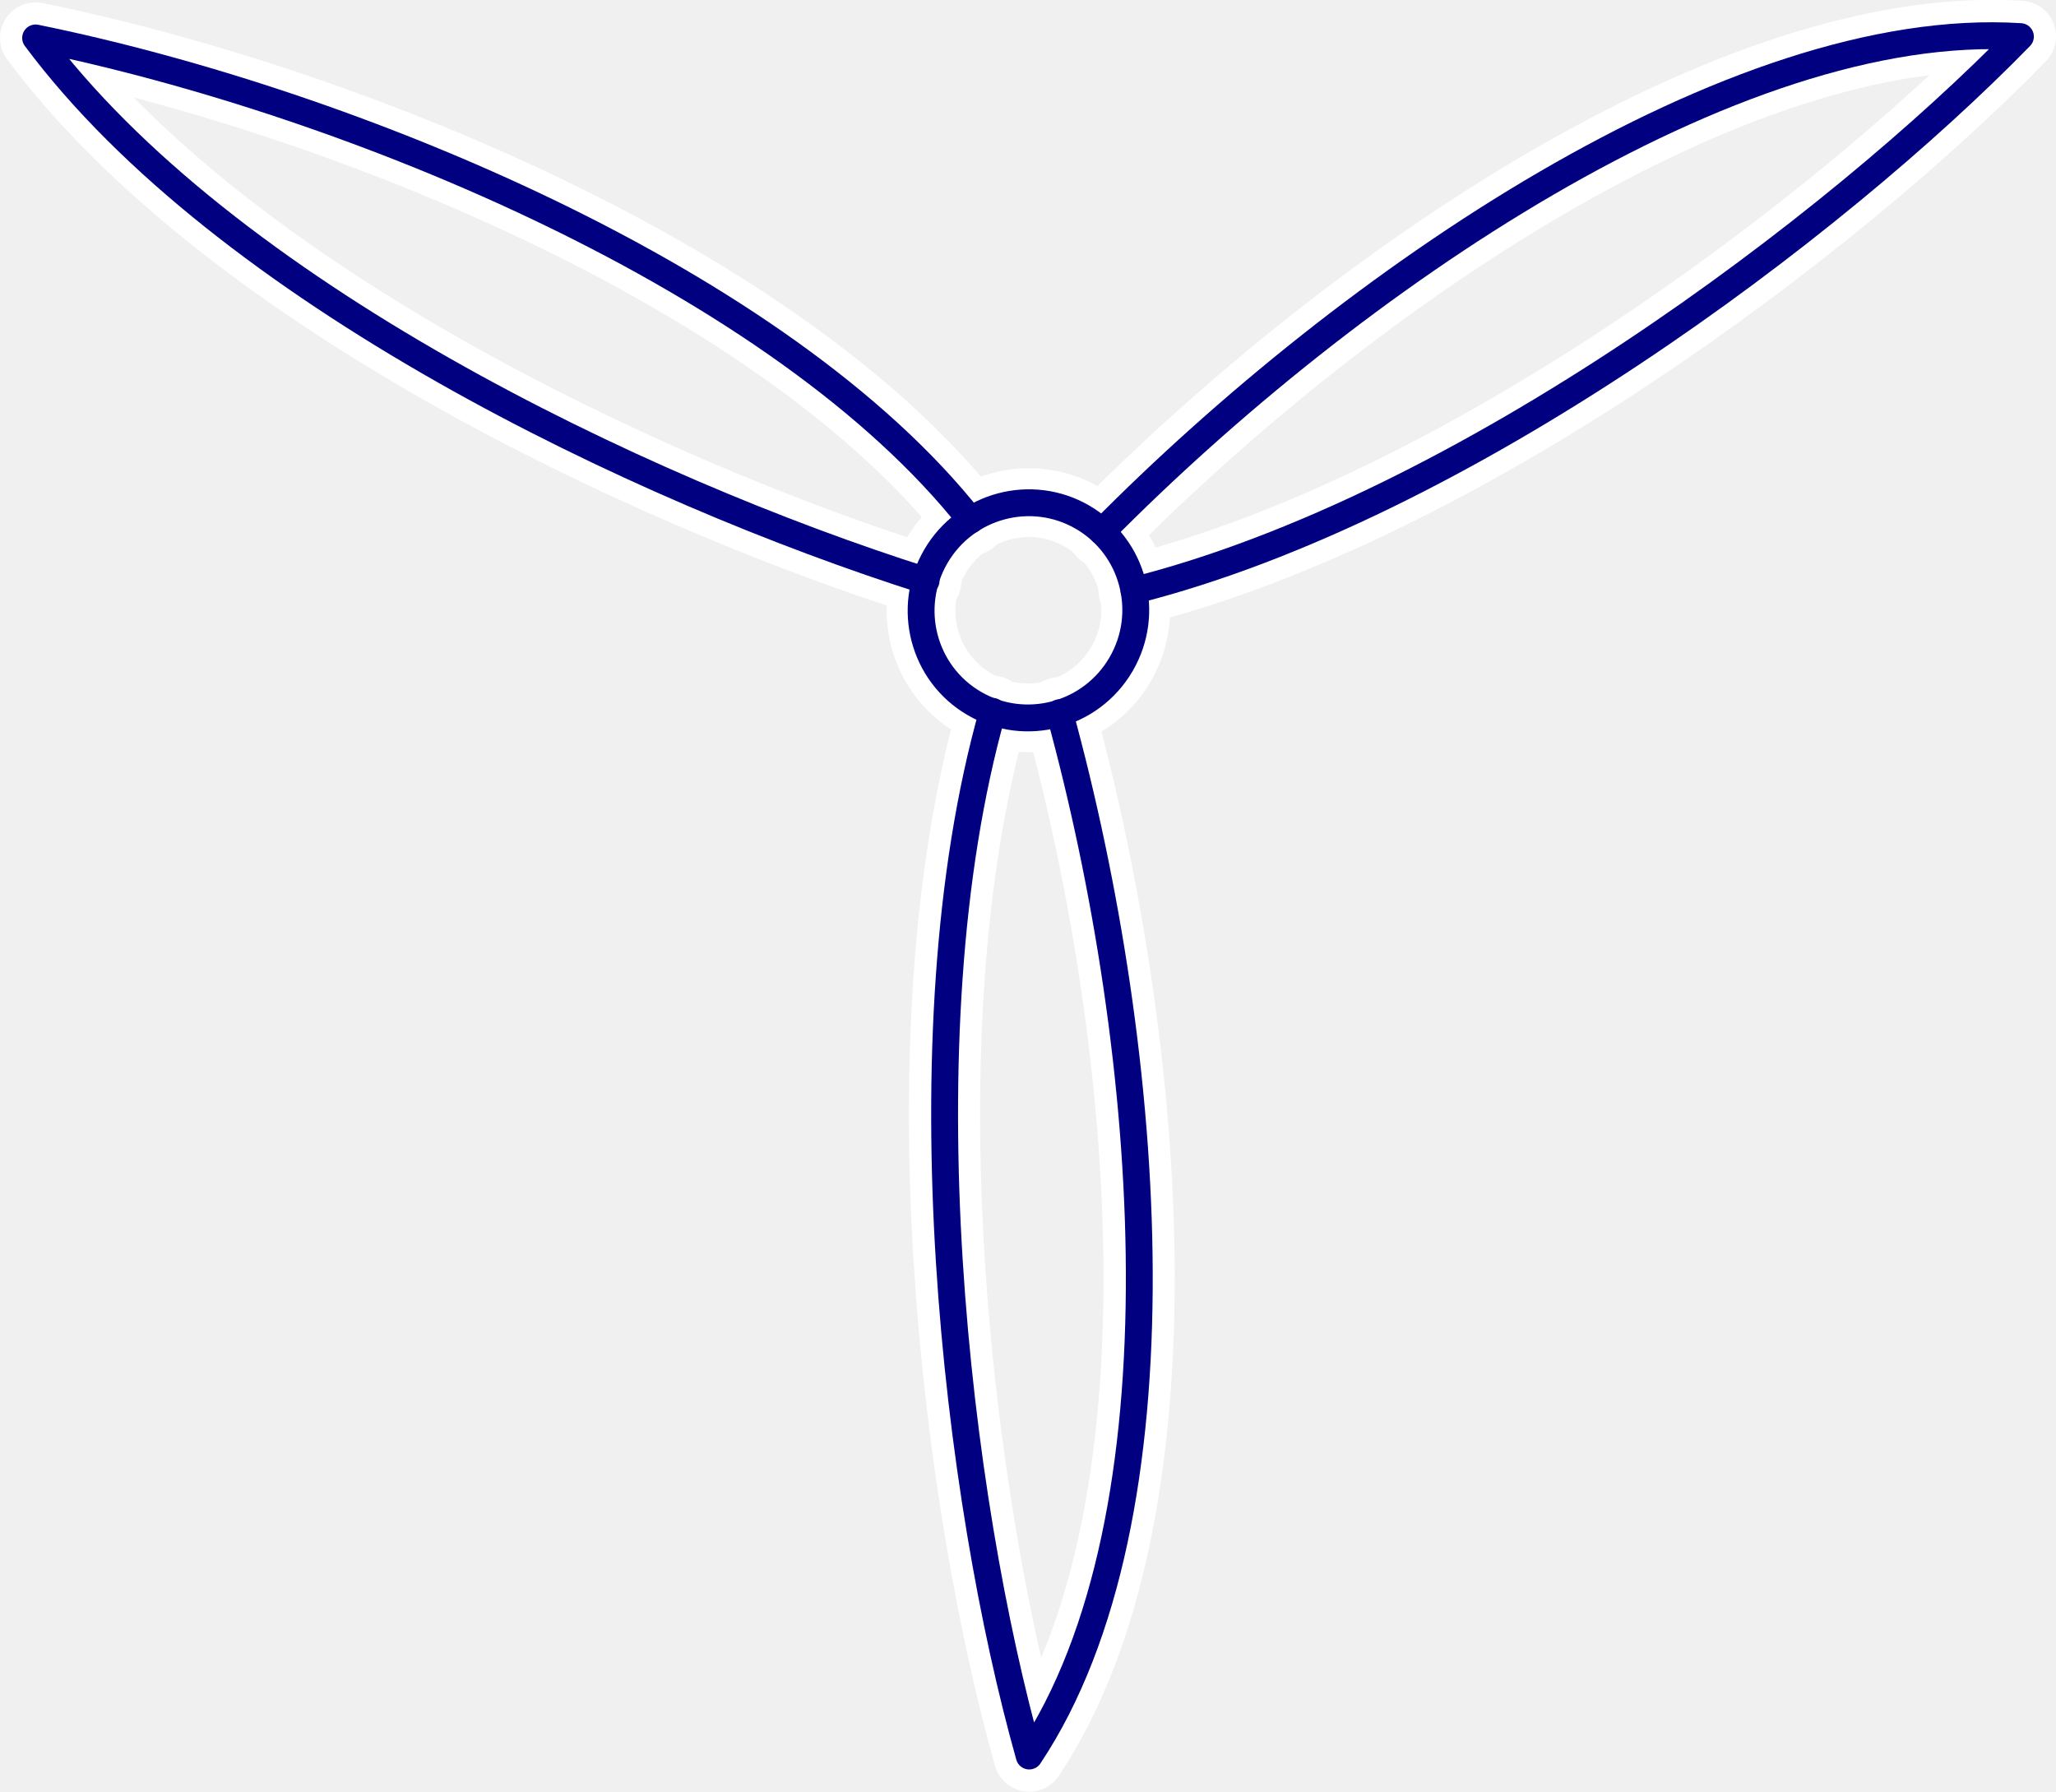
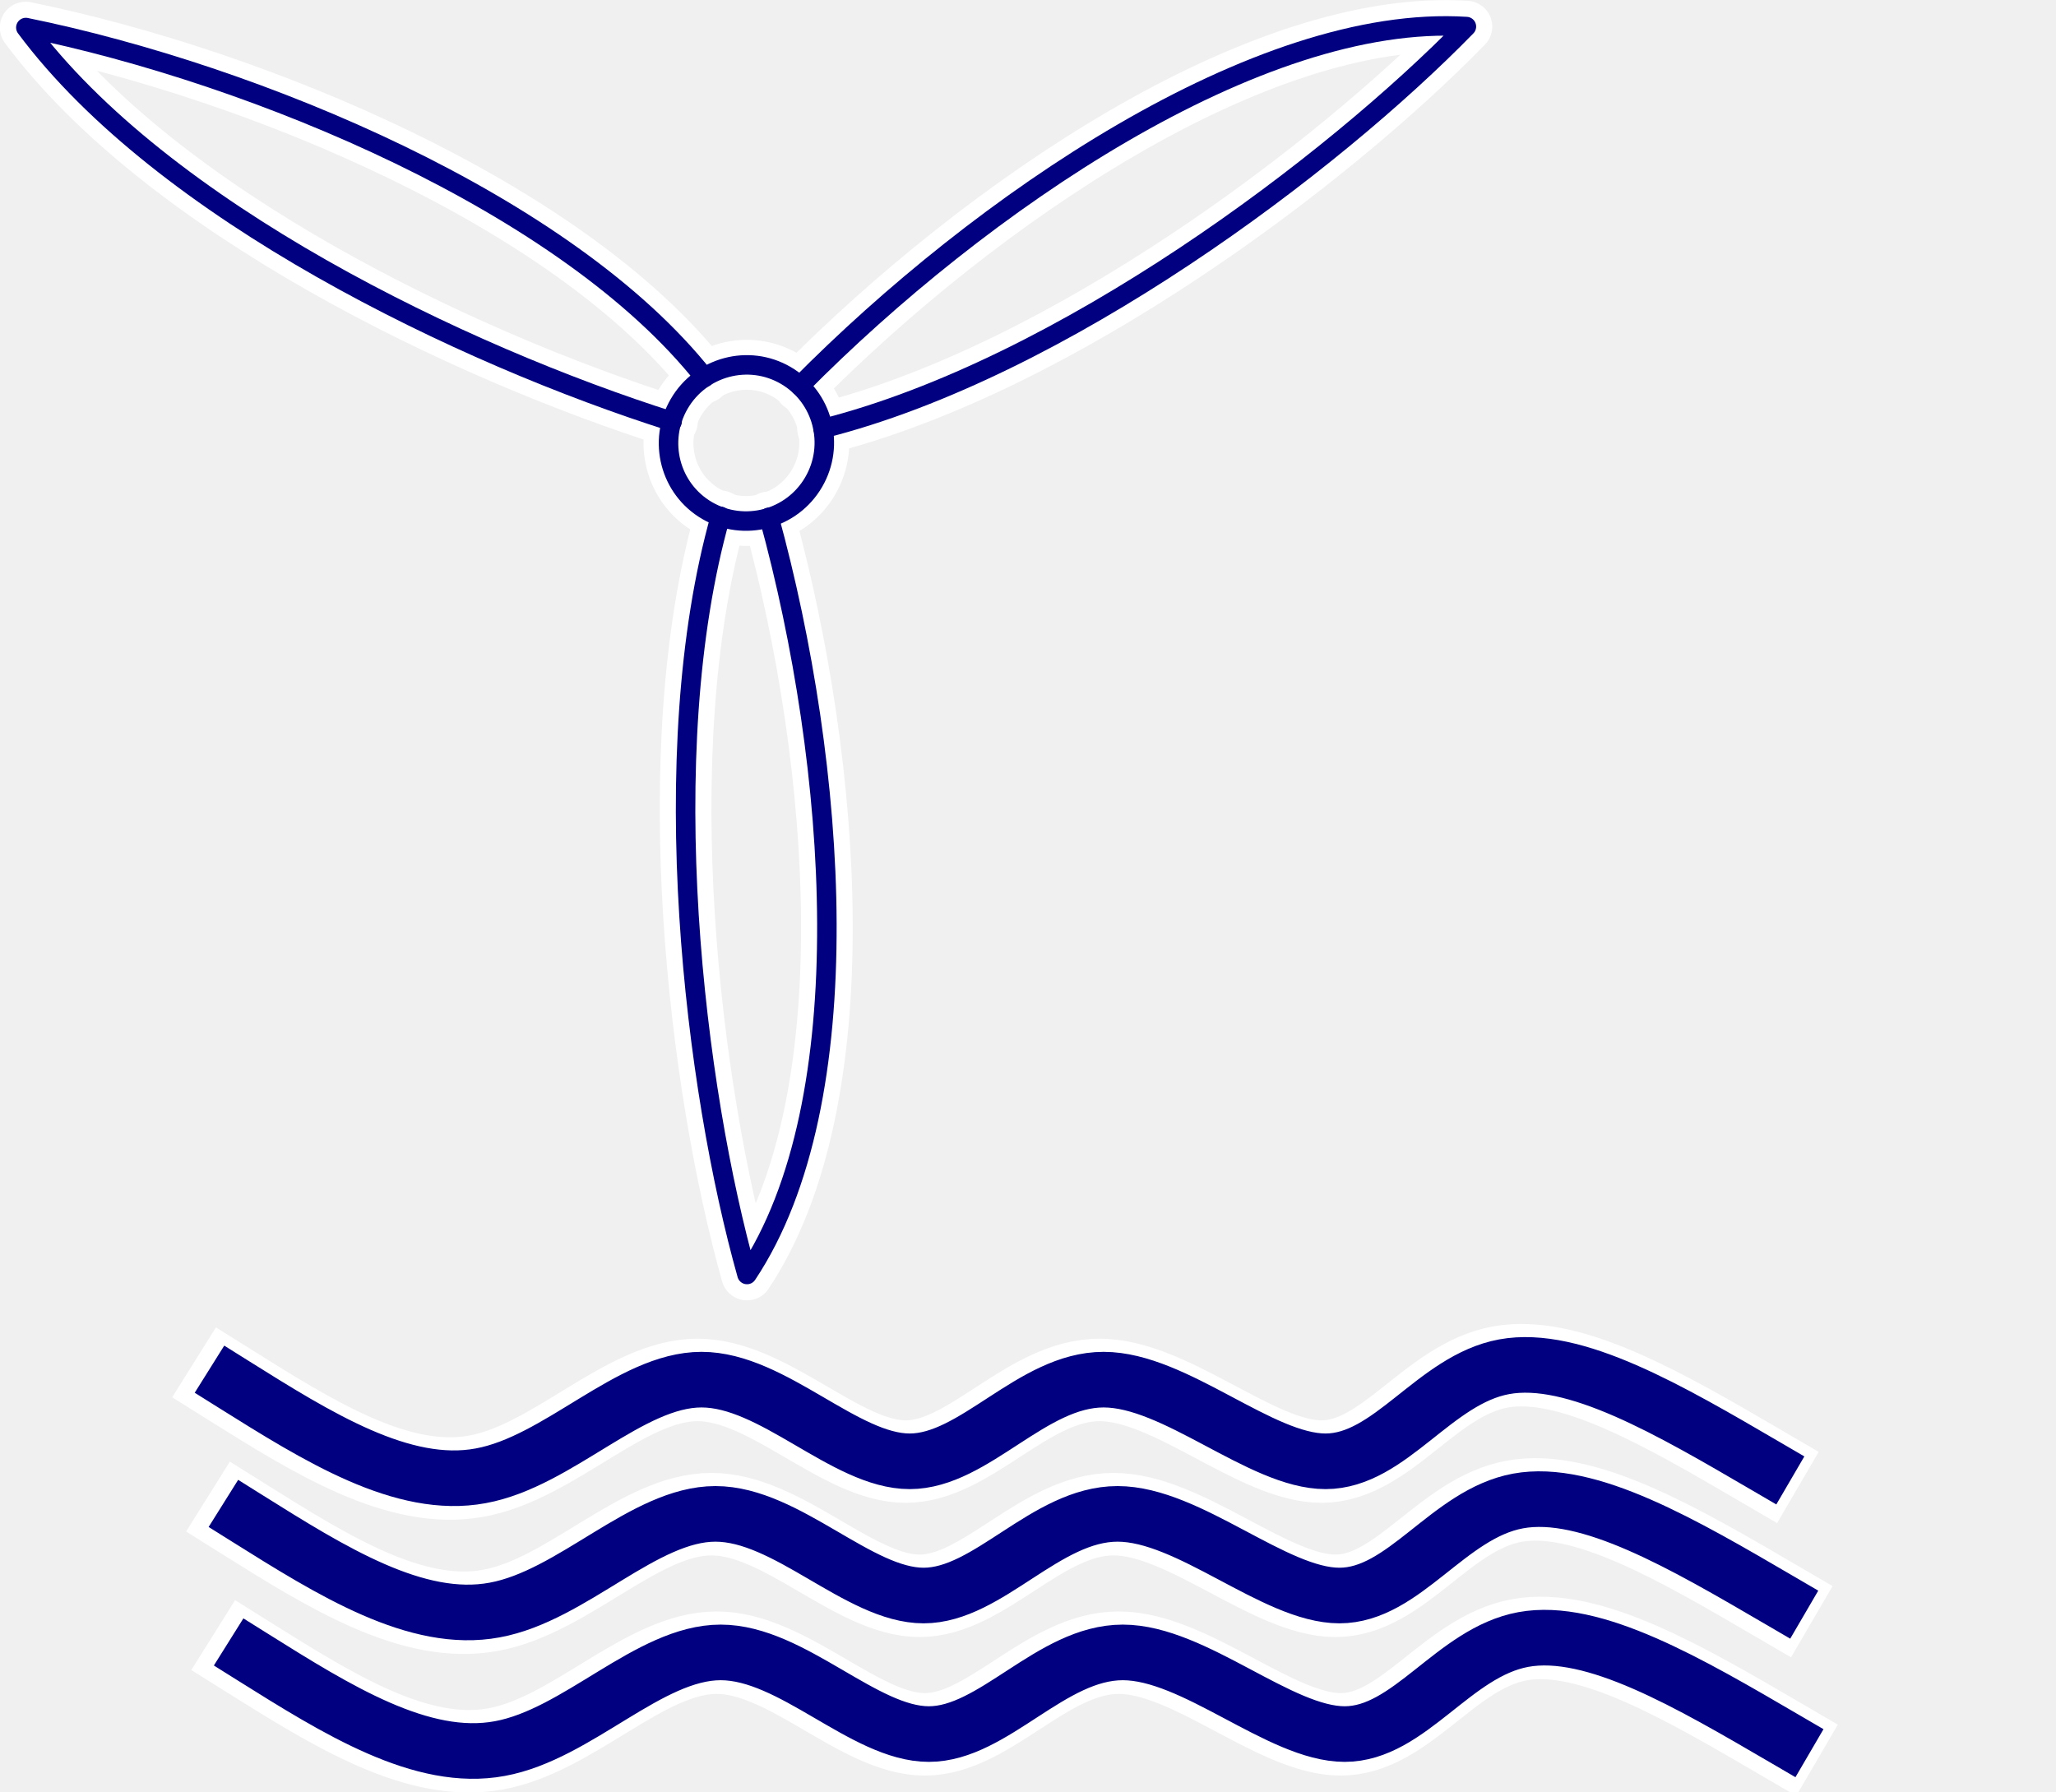
- <svg xmlns="http://www.w3.org/2000/svg" width="7.654mm" height="6.67mm" viewBox="0 0 7.654 6.67" version="1.1" id="svg1">
+ <svg xmlns="http://www.w3.org/2000/svg" width="7.654mm" height="6.67mm" viewBox="0 0 7.654 6.67" version="1.1" id="svg1" xml:space="preserve">
  <defs id="defs1" />
  <g id="layer1" transform="translate(-73.66736,-132.8436)">
-     <g id="g5">
-       <path id="path3" style="fill:none;stroke:#ffffff;stroke-width:0.265px;stroke-linecap:round;stroke-linejoin:round;stroke-opacity:1" d="M 77.114 135.006 C 76.039 134.664 74.501 133.927 73.8 132.985 C 74.978 133.225 76.576 133.887 77.281 134.78 " />
-       <path id="path10217-5-5" style="fill:none;stroke:#ffffff;stroke-width:0.265px;stroke-linecap:round;stroke-linejoin:round;stroke-opacity:1" d="M 77.77 134.823 C 78.694 133.888 80.121 132.911 81.189 132.979 C 80.502 133.684 79.118 134.731 77.889 135.041 " />
-       <path id="path10217-4-6" style="fill:none;stroke:#ffffff;stroke-width:0.265px;stroke-linecap:round;stroke-linejoin:round;stroke-opacity:1" d="M 77.612 135.497 C 77.959 136.765 78.092 138.49 77.499 139.381 C 77.232 138.434 77.017 136.712 77.363 135.492 " />
+     <g id="g5" transform="matrix(0.7257871,0,0,0.7257871,20.20054,36.42744)" style="stroke:#ffffff">
+       <path id="path3" style="fill:none;stroke:#ffffff;stroke-width:0.265px;stroke-linecap:round;stroke-linejoin:round;stroke-opacity:1" d="m 77.114,135.006 c -1.076,-0.341 -2.613,-1.078 -3.315,-2.021 1.179,0.24 2.776,0.903 3.481,1.795" />
+       <path id="path10217-5-5" style="fill:none;stroke:#ffffff;stroke-width:0.265px;stroke-linecap:round;stroke-linejoin:round;stroke-opacity:1" d="m 77.77,134.823 c 0.924,-0.935 2.351,-1.911 3.419,-1.843 -0.687,0.705 -2.071,1.752 -3.3,2.062" />
+       <path id="path10217-4-6" style="fill:none;stroke:#ffffff;stroke-width:0.265px;stroke-linecap:round;stroke-linejoin:round;stroke-opacity:1" d="m 77.612,135.497 c 0.348,1.268 0.481,2.993 -0.113,3.884 -0.267,-0.947 -0.481,-2.669 -0.136,-3.889" />
      <ellipse ry="0.399" rx="0.401" cy="134.964" cx="-77.759" id="path5953-610-9" style="fill:none;fill-opacity:1;stroke:#ffffff;stroke-width:0.256;stroke-linecap:round;stroke-linejoin:round;stroke-miterlimit:4;stroke-dasharray:none;stroke-dashoffset:0;stroke-opacity:1;paint-order:normal" transform="rotate(-59.78478)" />
    </g>
-     <g id="g4" transform="translate(-5.027081,2.64585)" style="stroke:#000000;stroke-width:0.1;stroke-dasharray:none">
-       <path id="path3-2" style="fill:none;stroke:#000080;stroke-width:0.1;stroke-linecap:round;stroke-linejoin:round;stroke-opacity:1;stroke-dasharray:none" d="m 82.142,132.36 c -1.076,-0.341 -2.613,-1.078 -3.315,-2.021 1.179,0.24 2.776,0.903 3.481,1.795" />
-       <path id="path10217-5-5-0" style="fill:none;stroke:#000080;stroke-width:0.1;stroke-linecap:round;stroke-linejoin:round;stroke-opacity:1;stroke-dasharray:none" d="m 82.797,132.177 c 0.924,-0.935 2.351,-1.911 3.419,-1.843 -0.687,0.705 -2.071,1.752 -3.3,2.062" />
-       <path id="path10217-4-6-7" style="fill:none;stroke:#000080;stroke-width:0.1;stroke-linecap:round;stroke-linejoin:round;stroke-opacity:1;stroke-dasharray:none" d="m 82.639,132.851 c 0.348,1.268 0.481,2.993 -0.113,3.884 -0.267,-0.947 -0.481,-2.669 -0.136,-3.889" />
+     <g id="g4" transform="matrix(0.7257871,0,0,0.7257871,16.55195,38.34776)" style="stroke:#000080;stroke-width:0.1;stroke-dasharray:none">
+       <path id="path3-2" style="fill:none;stroke:#000080;stroke-width:0.1;stroke-linecap:round;stroke-linejoin:round;stroke-dasharray:none;stroke-opacity:1" d="m 82.142,132.36 c -1.076,-0.341 -2.613,-1.078 -3.315,-2.021 1.179,0.24 2.776,0.903 3.481,1.795" />
+       <path id="path10217-5-5-0" style="fill:none;stroke:#000080;stroke-width:0.1;stroke-linecap:round;stroke-linejoin:round;stroke-dasharray:none;stroke-opacity:1" d="m 82.797,132.177 c 0.924,-0.935 2.351,-1.911 3.419,-1.843 -0.687,0.705 -2.071,1.752 -3.3,2.062" />
+       <path id="path10217-4-6-7" style="fill:none;stroke:#000080;stroke-width:0.1;stroke-linecap:round;stroke-linejoin:round;stroke-dasharray:none;stroke-opacity:1" d="m 82.639,132.851 c 0.348,1.268 0.481,2.993 -0.113,3.884 -0.267,-0.947 -0.481,-2.669 -0.136,-3.889" />
      <ellipse ry="0.399" rx="0.401" cy="137.977" cx="-72.943" id="path5953-610-9-6" style="fill:none;fill-opacity:1;stroke:#000080;stroke-width:0.1;stroke-linecap:round;stroke-linejoin:round;stroke-miterlimit:4;stroke-dasharray:none;stroke-dashoffset:0;stroke-opacity:1;paint-order:normal" transform="rotate(-59.78478)" />
    </g>
+     <path style="fill:none;stroke:#ffffff;stroke-width:0.307;stroke-linecap:square;stroke-miterlimit:3.3;stroke-dasharray:none" d="m 74.341,138.061 c 0.316,0.198 0.632,0.396 0.922,0.342 0.29,-0.053 0.556,-0.358 0.822,-0.358 0.266,0 0.534,0.304 0.775,0.304 0.241,0 0.455,-0.304 0.722,-0.304 0.266,0 0.585,0.304 0.826,0.304 0.241,0 0.405,-0.304 0.665,-0.352 0.261,-0.048 0.618,0.162 0.976,0.371" id="path2-2-8" transform="translate(0.1789111,-0.06423449)" />
+     <path style="fill:none;stroke:#ffffff;stroke-width:0.307;stroke-linecap:square;stroke-miterlimit:3.3;stroke-dasharray:none" d="m 74.341,138.061 c 0.316,0.198 0.632,0.396 0.922,0.342 0.29,-0.053 0.556,-0.358 0.822,-0.358 0.266,0 0.534,0.304 0.775,0.304 0.241,0 0.455,-0.304 0.722,-0.304 0.266,0 0.585,0.304 0.826,0.304 0.241,0 0.405,-0.304 0.665,-0.352 0.261,-0.048 0.618,0.162 0.976,0.371" id="path2-1-5-3" transform="translate(0.2306954,0.435455)" />
+     <path style="fill:none;stroke:#ffffff;stroke-width:0.307;stroke-linecap:square;stroke-miterlimit:3.3;stroke-dasharray:none" d="m 74.341,138.061 c 0.316,0.198 0.632,0.396 0.922,0.342 0.29,-0.053 0.556,-0.358 0.822,-0.358 0.266,0 0.534,0.304 0.775,0.304 0.241,0 0.455,-0.304 0.722,-0.304 0.266,0 0.585,0.304 0.826,0.304 0.241,0 0.405,-0.304 0.665,-0.352 0.261,-0.048 0.618,0.162 0.976,0.371" id="path2-5-5-7" transform="translate(0.250166,0.9511914)" />
+     <path style="fill:none;stroke:#000080;stroke-width:0.207;stroke-linecap:square;stroke-miterlimit:3.3;stroke-dasharray:none" d="m 74.341,138.061 c 0.316,0.198 0.632,0.396 0.922,0.342 0.29,-0.053 0.556,-0.358 0.822,-0.358 0.266,0 0.534,0.304 0.775,0.304 0.241,0 0.455,-0.304 0.722,-0.304 0.266,0 0.585,0.304 0.826,0.304 0.241,0 0.405,-0.304 0.665,-0.352 0.261,-0.048 0.618,0.162 0.976,0.371" id="path2-2" transform="translate(0.193943,-0.06527762)" />
+     <path style="fill:none;stroke:#000080;stroke-width:0.207;stroke-linecap:square;stroke-miterlimit:3.3;stroke-dasharray:none" d="m 74.341,138.061 c 0.316,0.198 0.632,0.396 0.922,0.342 0.29,-0.053 0.556,-0.358 0.822,-0.358 0.266,0 0.534,0.304 0.775,0.304 0.241,0 0.455,-0.304 0.722,-0.304 0.266,0 0.585,0.304 0.826,0.304 0.241,0 0.405,-0.304 0.665,-0.352 0.261,-0.048 0.618,0.162 0.976,0.371" id="path2-1-5" transform="translate(0.2457264,0.4344117)" />
+     <path style="fill:none;stroke:#000080;stroke-width:0.207;stroke-linecap:square;stroke-miterlimit:3.3;stroke-dasharray:none" d="m 74.341,138.061 c 0.316,0.198 0.632,0.396 0.922,0.342 0.29,-0.053 0.556,-0.358 0.822,-0.358 0.266,0 0.534,0.304 0.775,0.304 0.241,0 0.455,-0.304 0.722,-0.304 0.266,0 0.585,0.304 0.826,0.304 0.241,0 0.405,-0.304 0.665,-0.352 0.261,-0.048 0.618,0.162 0.976,0.371" id="path2-5-5" transform="translate(0.265199,0.9501482)" />
  </g>
</svg>
